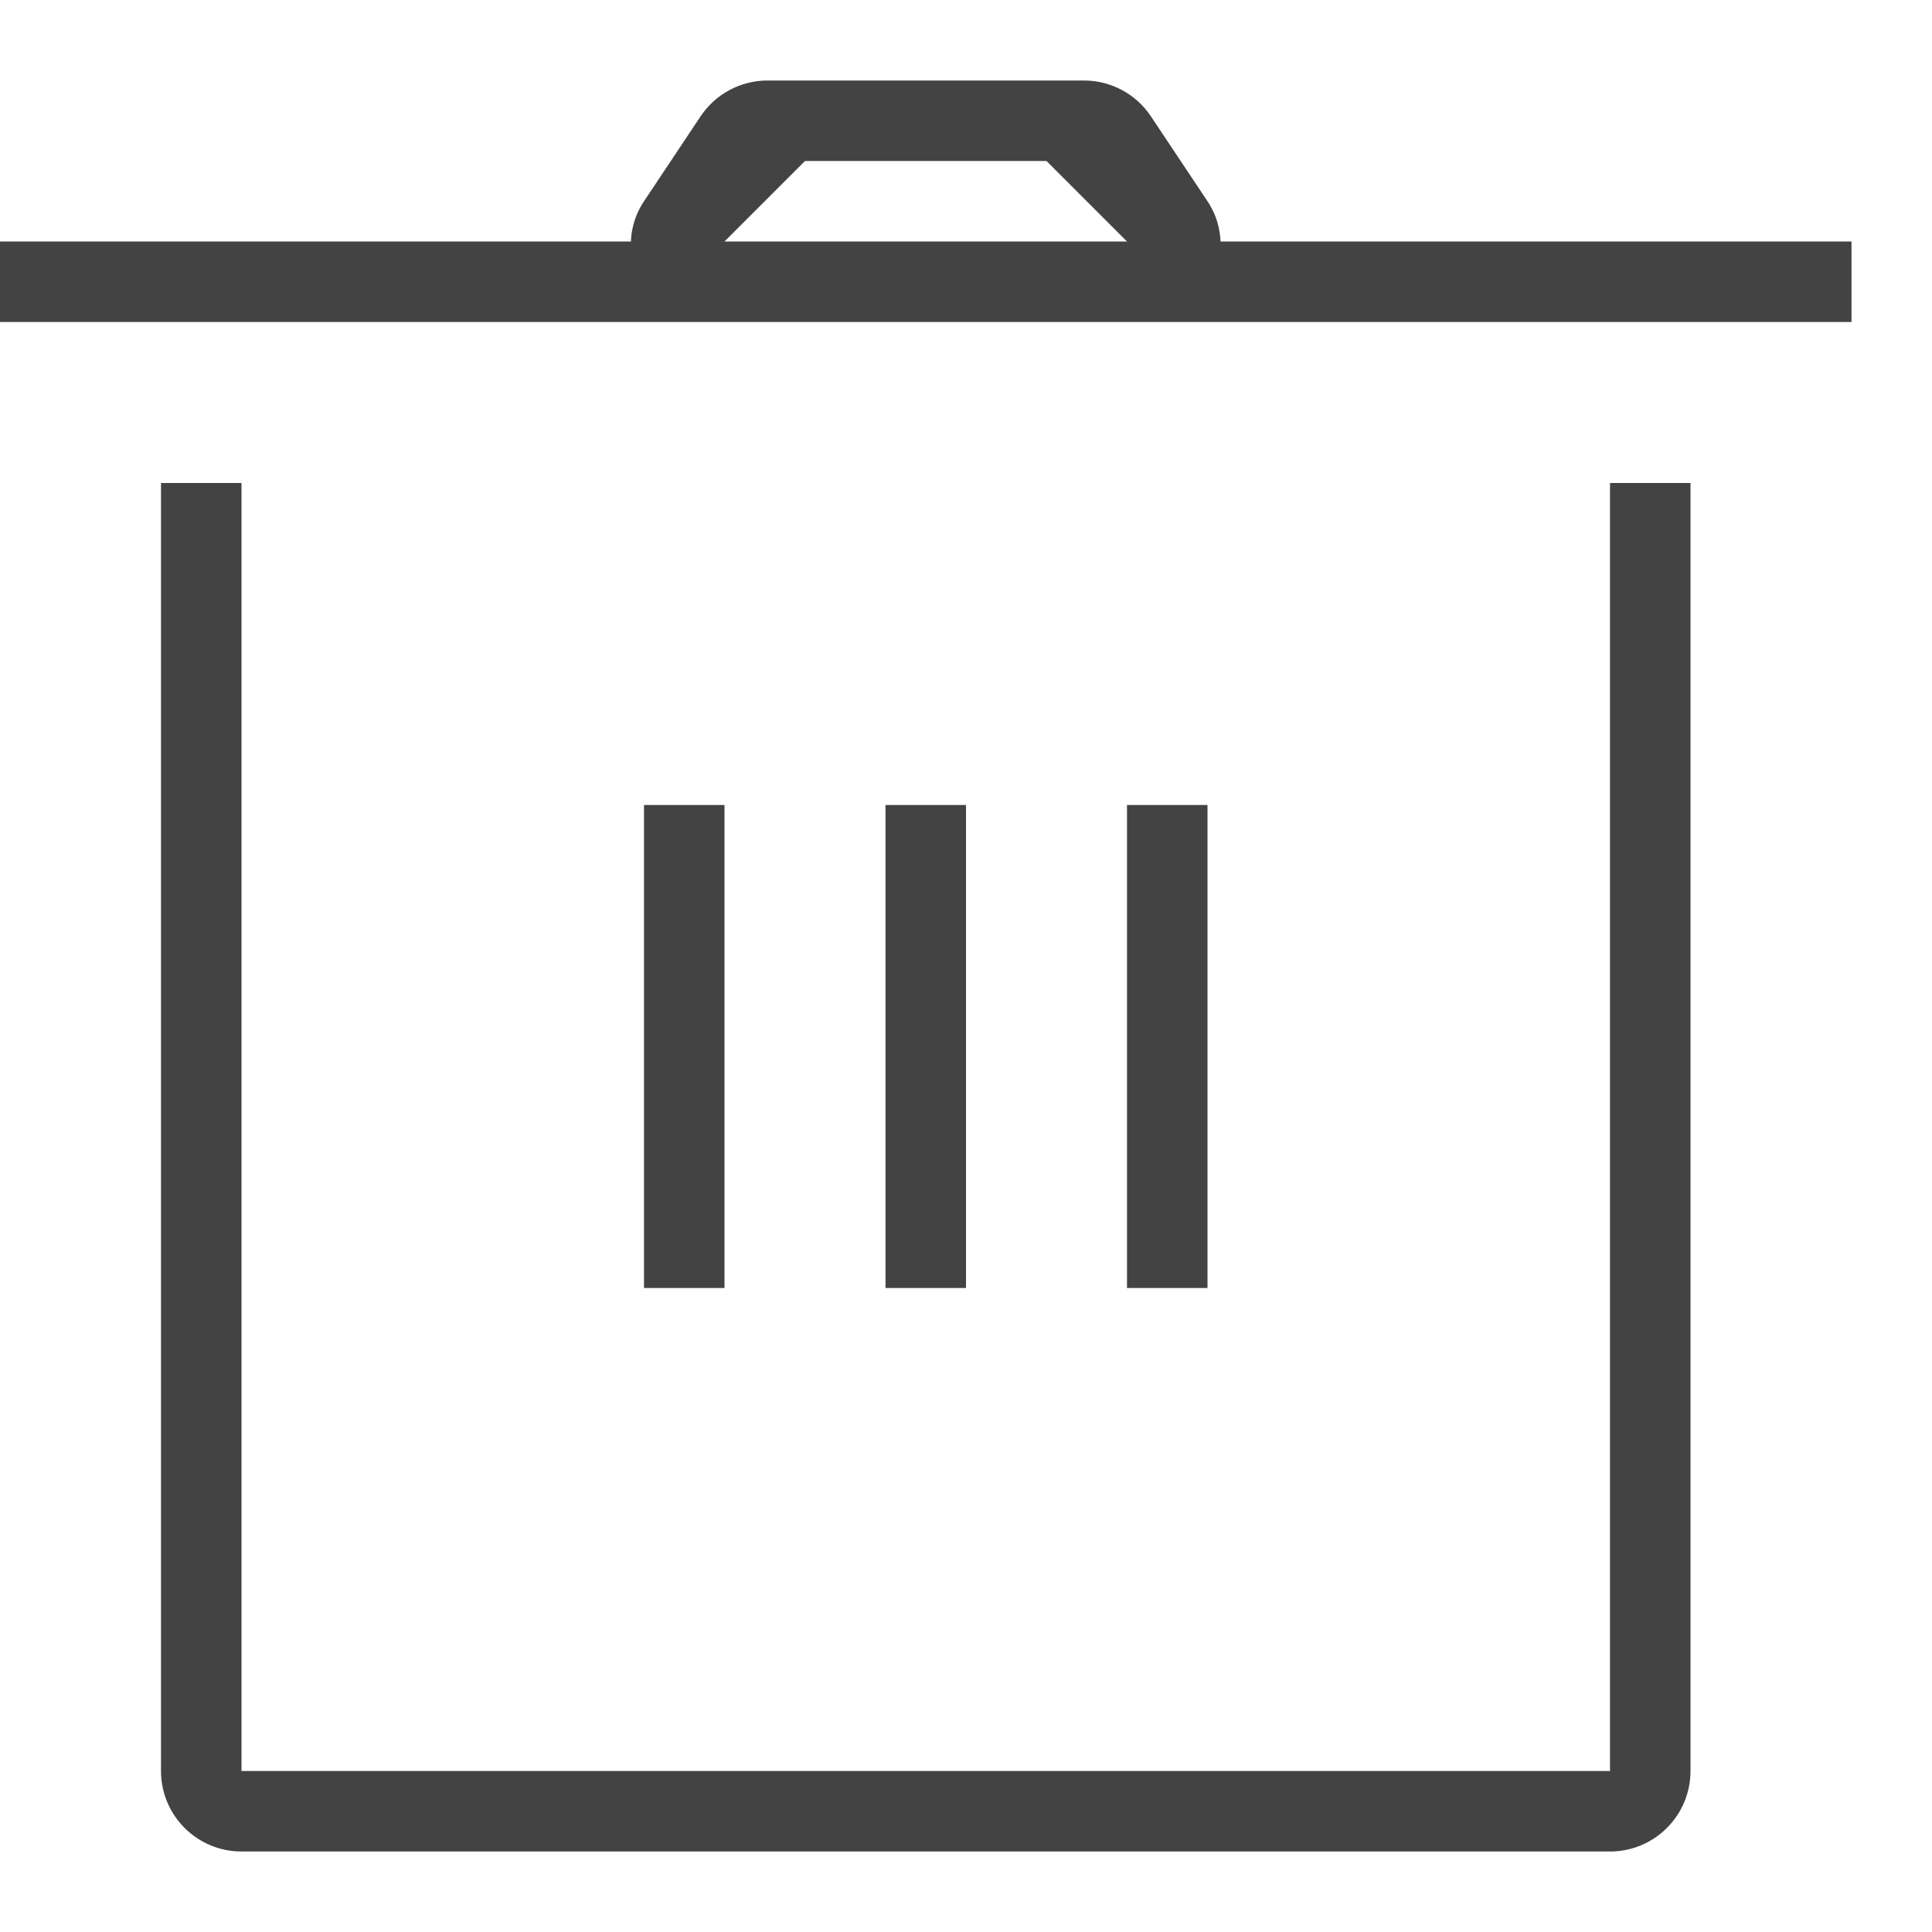
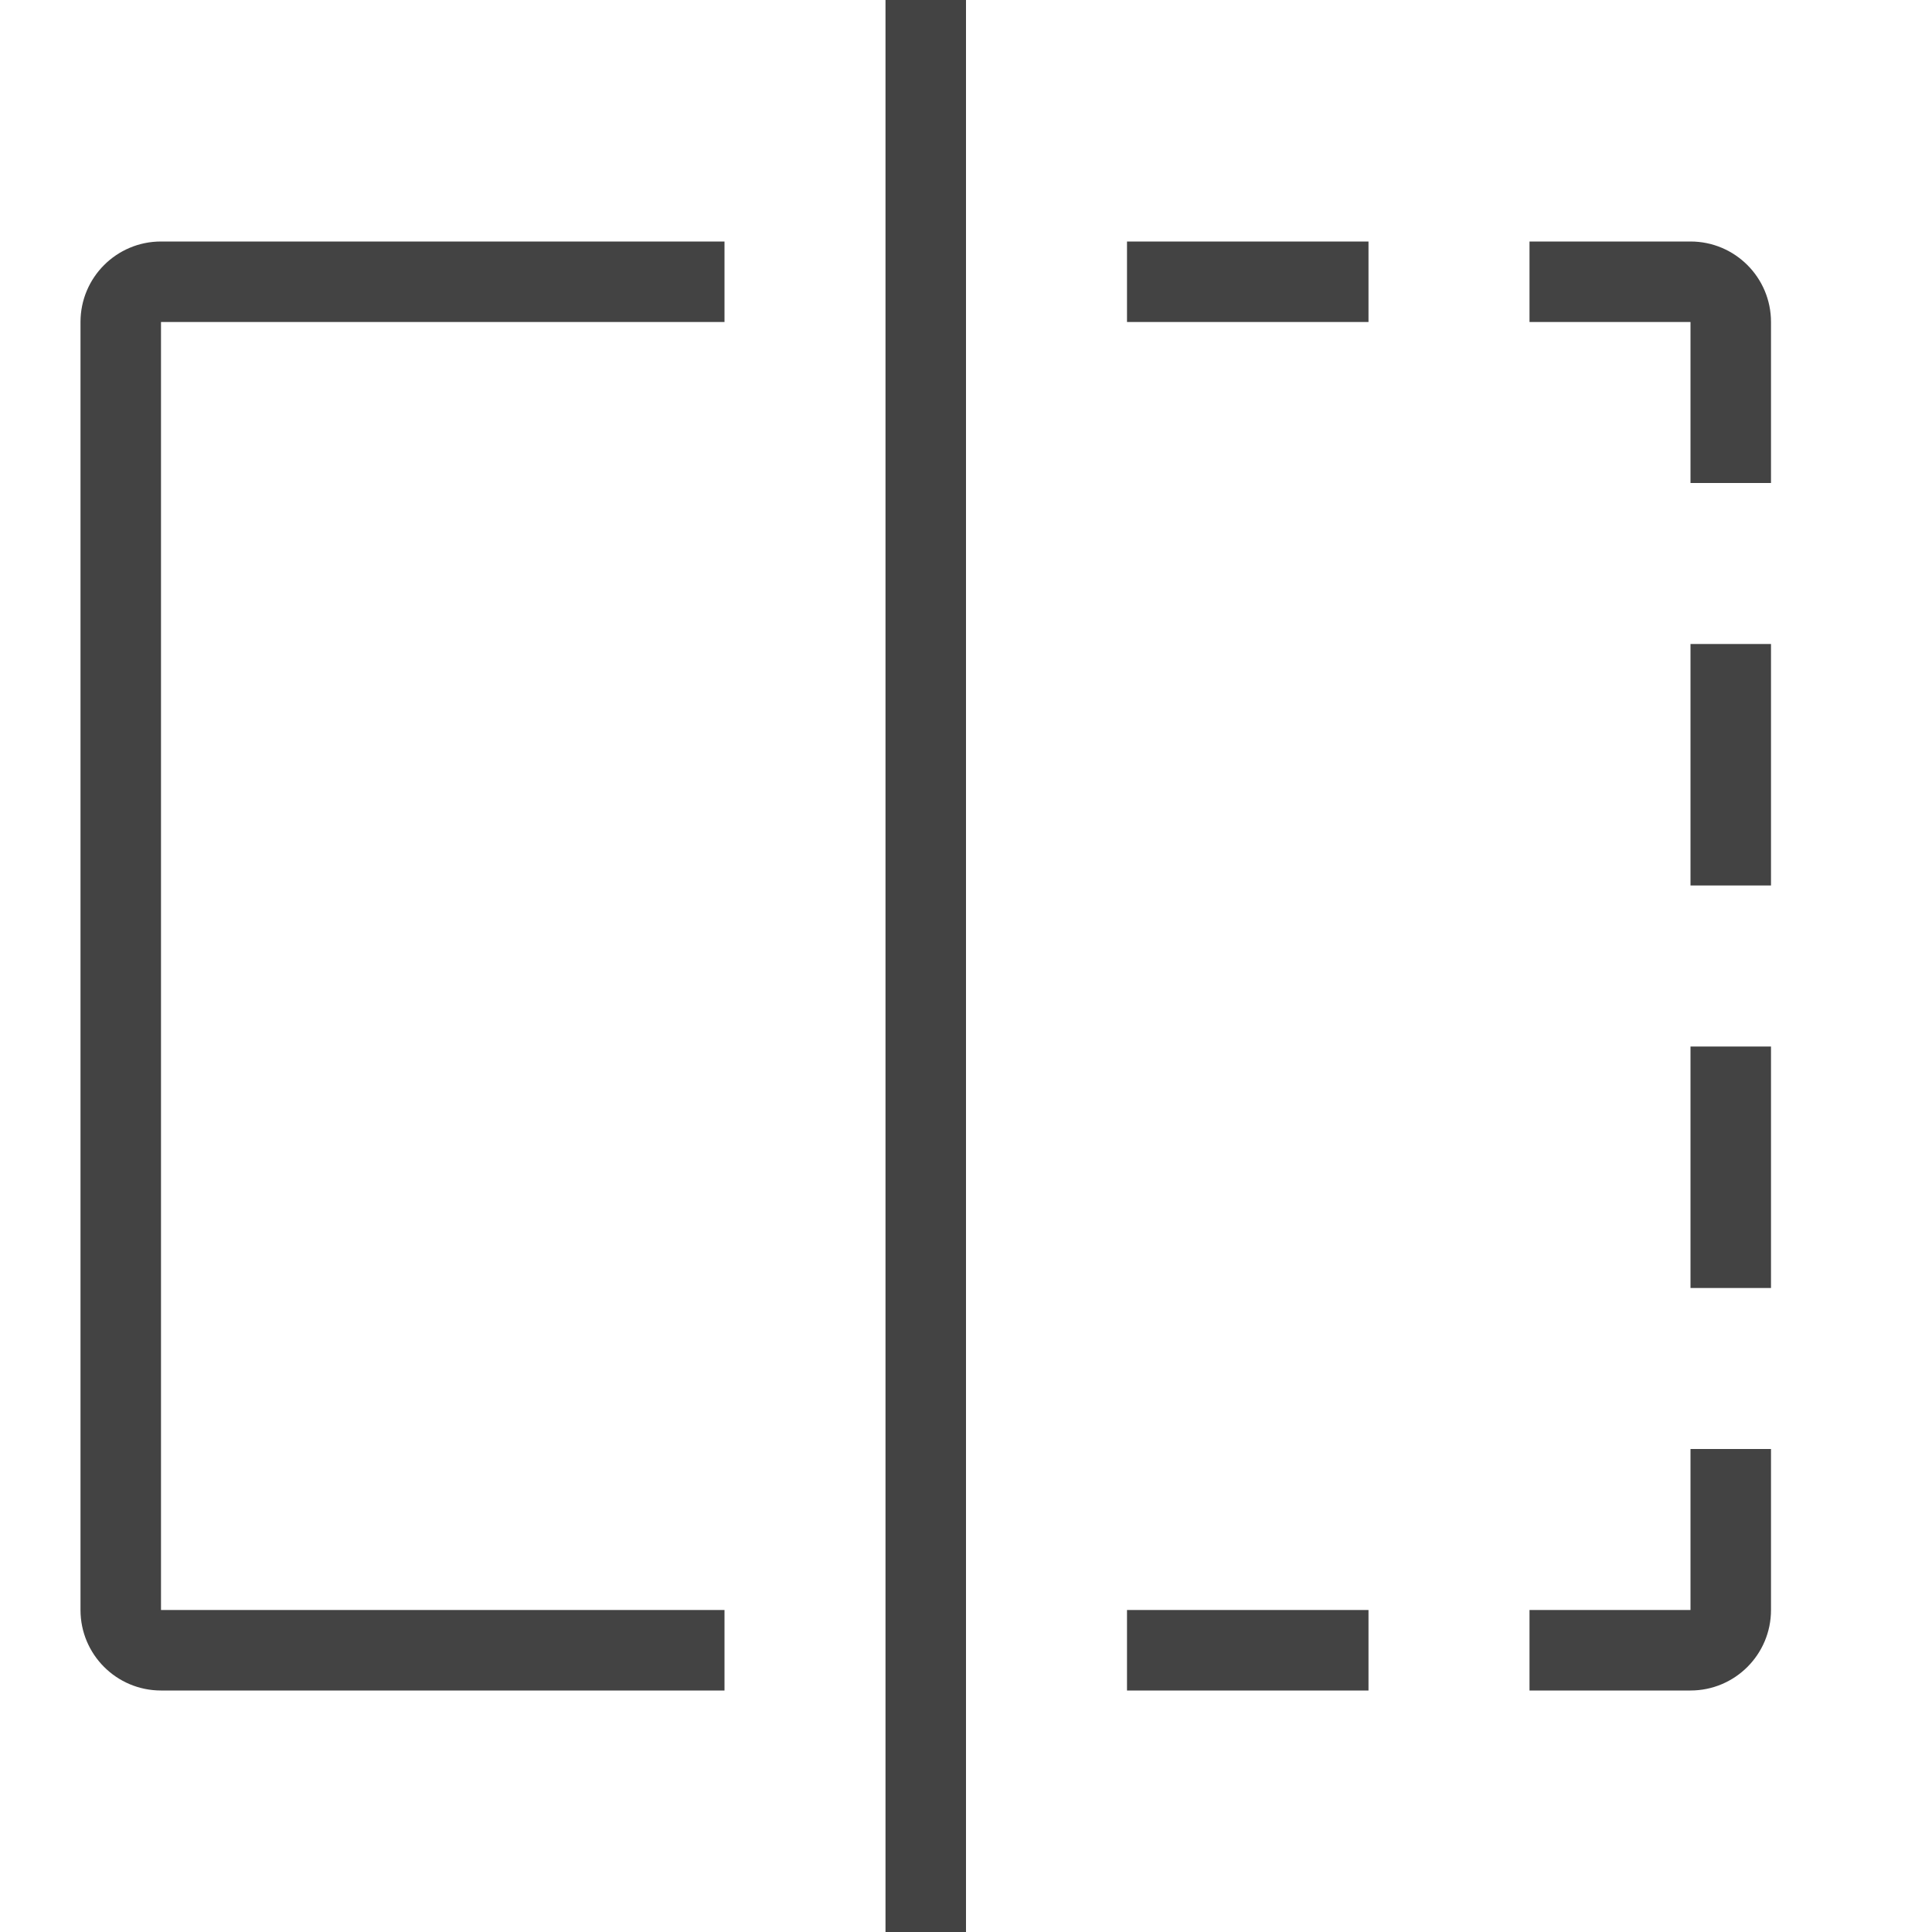
<svg xmlns="http://www.w3.org/2000/svg" width="24" height="24" viewBox="0 0 24 24">
-   <g fill="#434343" fill-rule="evenodd">
-     <path d="M3 6v16h17V6h1v16a1 1 0 0 1-1 1H3a1 1 0 0 1-1-1V6h1zM14.794 3.794L13 2h-3L8.206 3.794A.963.963 0 0 1 8 2.5l.703-1.055A1 1 0 0 1 9.535 1h3.93a1 1 0 0 1 .832.445L15 2.5a.965.965 0 0 1-.206 1.294zM14.197 4H8.803h5.394z" />
-     <path d="M0 3h23v1H0zM8 10h1v6H8v-6zm3 0h1v6h-1v-6zm3 0h1v6h-1v-6z" />
+   <g fill="none" fill-rule="evenodd">
+     <path d="M0 0h24v24H0z" />
+     <path fill="#434343" d="M11 0h1v24h-1zM19 21v-1h2v-2h1v2a1 1 0 0 1-1 1h-2zm-2 0h-3v-1h3v1zm5-5h-1v-3h1v3zm0-5h-1V8h1v3zm0-5h-1V4h-2V3h2a1 1 0 0 1 1 1v2zm-5-3v1h-3V3h3zM9 3v1H2v16h7v1H2a1 1 0 0 1-1-1V4a1 1 0 0 1 1-1h7z" />
  </g>
</svg>
